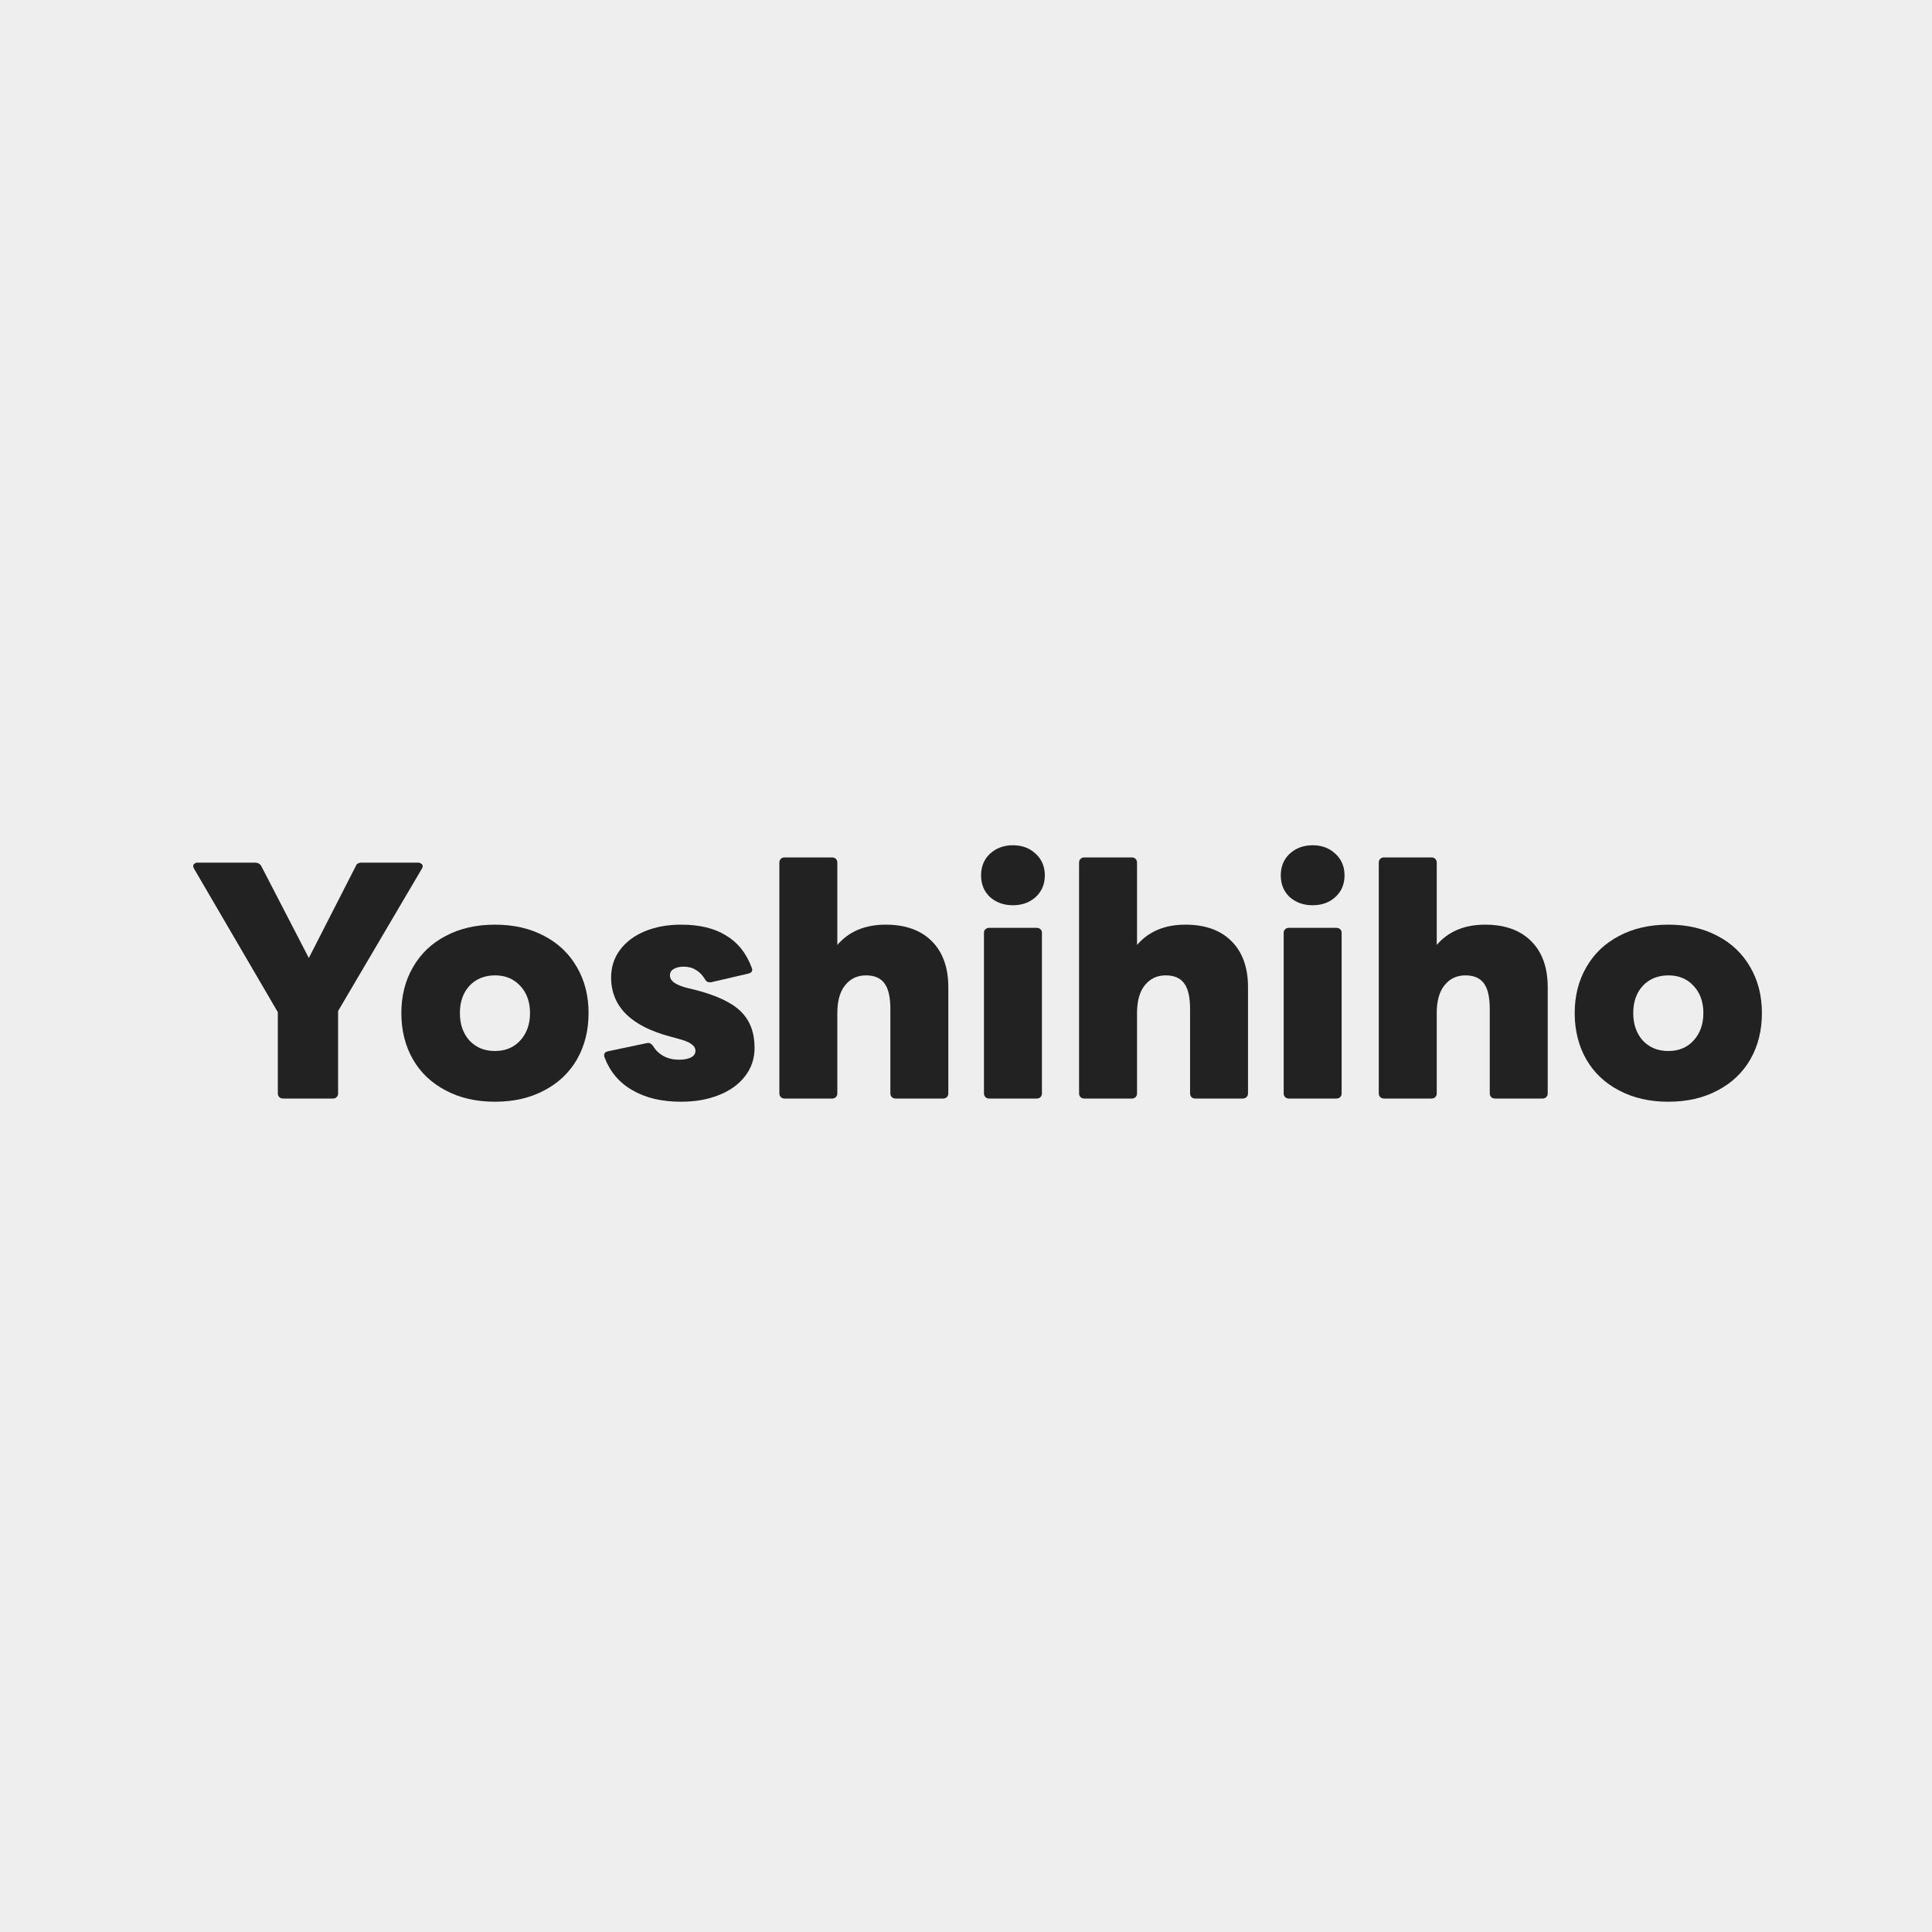
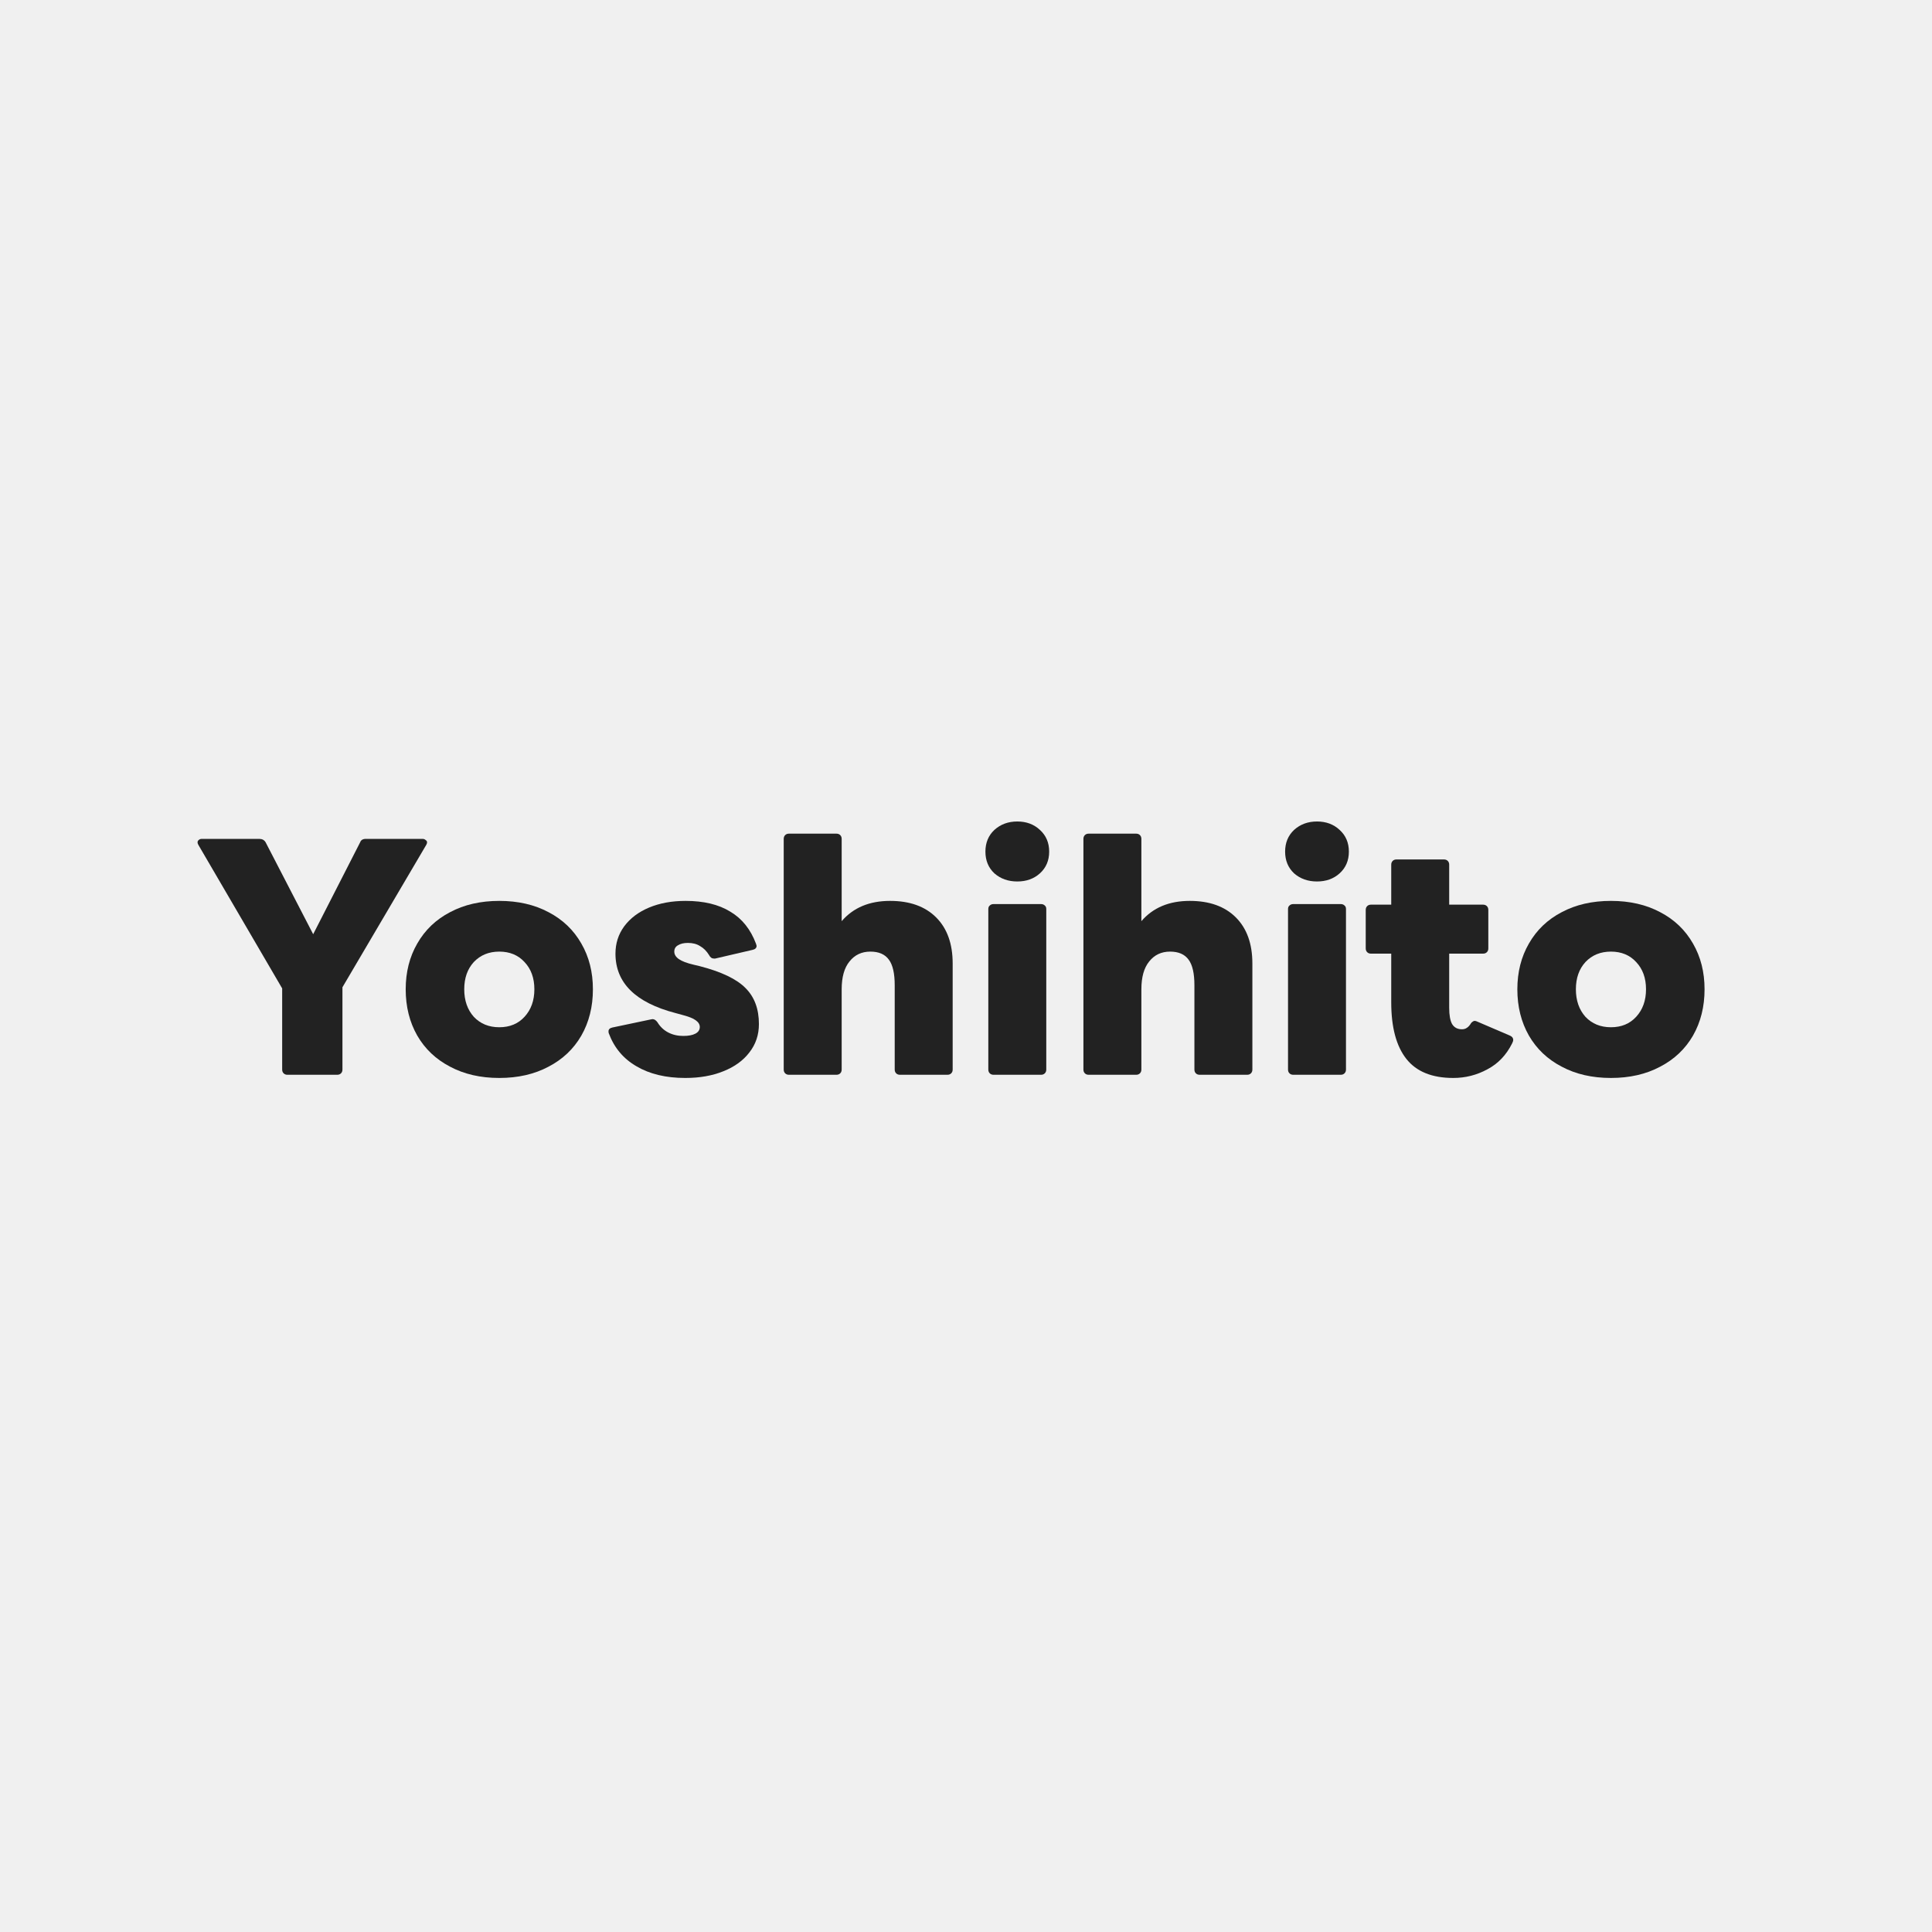
<svg xmlns="http://www.w3.org/2000/svg" width="80" height="80" viewBox="0 0 80 80" fill="none">
-   <rect width="80" height="80" fill="#eee" />
-   <path d="M69.081 45.62C68.305 45.62 67.625 45.464 67.041 45.152C66.457 44.848 66.005 44.42 65.685 43.868C65.365 43.308 65.205 42.668 65.205 41.948C65.205 41.236 65.365 40.604 65.685 40.052C66.005 39.492 66.457 39.06 67.041 38.756C67.625 38.444 68.305 38.288 69.081 38.288C69.857 38.288 70.537 38.444 71.121 38.756C71.705 39.06 72.157 39.492 72.477 40.052C72.797 40.604 72.957 41.236 72.957 41.948C72.957 42.668 72.797 43.308 72.477 43.868C72.157 44.42 71.705 44.848 71.121 45.152C70.537 45.464 69.857 45.62 69.081 45.62ZM67.629 41.948C67.629 42.412 67.761 42.792 68.025 43.088C68.297 43.376 68.649 43.52 69.081 43.52C69.513 43.52 69.861 43.376 70.125 43.088C70.397 42.792 70.533 42.412 70.533 41.948C70.533 41.484 70.397 41.108 70.125 40.82C69.861 40.532 69.513 40.388 69.081 40.388C68.649 40.388 68.297 40.532 68.025 40.82C67.761 41.108 67.629 41.484 67.629 41.948Z" fill="#222222" />
-   <path d="M57.308 45.488C57.244 45.488 57.192 45.468 57.152 45.428C57.112 45.388 57.092 45.336 57.092 45.272V35.72C57.092 35.656 57.112 35.604 57.152 35.564C57.192 35.524 57.244 35.504 57.308 35.504H59.276C59.34 35.504 59.392 35.524 59.432 35.564C59.472 35.604 59.492 35.656 59.492 35.72V39.128C59.972 38.568 60.64 38.288 61.496 38.288C62.312 38.288 62.948 38.516 63.404 38.972C63.86 39.428 64.088 40.064 64.088 40.88V45.272C64.088 45.336 64.068 45.388 64.028 45.428C63.988 45.468 63.936 45.488 63.872 45.488H61.904C61.84 45.488 61.788 45.468 61.748 45.428C61.708 45.388 61.688 45.336 61.688 45.272V41.78C61.688 41.292 61.608 40.94 61.448 40.724C61.288 40.5 61.032 40.388 60.68 40.388C60.32 40.388 60.032 40.524 59.816 40.796C59.6 41.06 59.492 41.444 59.492 41.948V45.272C59.492 45.336 59.472 45.388 59.432 45.428C59.392 45.468 59.34 45.488 59.276 45.488H57.308Z" fill="#222222" />
-   <path d="M54.354 37.484C53.978 37.484 53.662 37.372 53.406 37.148C53.158 36.916 53.034 36.616 53.034 36.248C53.034 35.88 53.158 35.58 53.406 35.348C53.662 35.116 53.978 35 54.354 35C54.73 35 55.042 35.116 55.29 35.348C55.546 35.58 55.674 35.88 55.674 36.248C55.674 36.616 55.546 36.916 55.29 37.148C55.042 37.372 54.73 37.484 54.354 37.484ZM53.154 38.624C53.154 38.56 53.174 38.512 53.214 38.48C53.254 38.44 53.306 38.42 53.37 38.42H55.338C55.402 38.42 55.454 38.44 55.494 38.48C55.534 38.512 55.554 38.56 55.554 38.624V45.272C55.554 45.336 55.534 45.388 55.494 45.428C55.454 45.468 55.402 45.488 55.338 45.488H53.37C53.306 45.488 53.254 45.468 53.214 45.428C53.174 45.388 53.154 45.336 53.154 45.272V38.624Z" fill="#222222" />
-   <path d="M44.898 45.488C44.834 45.488 44.782 45.468 44.742 45.428C44.702 45.388 44.682 45.336 44.682 45.272V35.72C44.682 35.656 44.702 35.604 44.742 35.564C44.782 35.524 44.834 35.504 44.898 35.504H46.866C46.93 35.504 46.982 35.524 47.022 35.564C47.062 35.604 47.082 35.656 47.082 35.72V39.128C47.562 38.568 48.23 38.288 49.086 38.288C49.902 38.288 50.538 38.516 50.994 38.972C51.45 39.428 51.678 40.064 51.678 40.88V45.272C51.678 45.336 51.658 45.388 51.618 45.428C51.578 45.468 51.526 45.488 51.462 45.488H49.494C49.43 45.488 49.378 45.468 49.338 45.428C49.298 45.388 49.278 45.336 49.278 45.272V41.78C49.278 41.292 49.198 40.94 49.038 40.724C48.878 40.5 48.622 40.388 48.27 40.388C47.91 40.388 47.622 40.524 47.406 40.796C47.19 41.06 47.082 41.444 47.082 41.948V45.272C47.082 45.336 47.062 45.388 47.022 45.428C46.982 45.468 46.93 45.488 46.866 45.488H44.898Z" fill="#222222" />
-   <path d="M41.944 37.484C41.568 37.484 41.252 37.372 40.996 37.148C40.748 36.916 40.624 36.616 40.624 36.248C40.624 35.88 40.748 35.58 40.996 35.348C41.252 35.116 41.568 35 41.944 35C42.32 35 42.632 35.116 42.88 35.348C43.136 35.58 43.264 35.88 43.264 36.248C43.264 36.616 43.136 36.916 42.88 37.148C42.632 37.372 42.32 37.484 41.944 37.484ZM40.744 38.624C40.744 38.56 40.764 38.512 40.804 38.48C40.844 38.44 40.896 38.42 40.96 38.42H42.928C42.992 38.42 43.044 38.44 43.084 38.48C43.124 38.512 43.144 38.56 43.144 38.624V45.272C43.144 45.336 43.124 45.388 43.084 45.428C43.044 45.468 42.992 45.488 42.928 45.488H40.96C40.896 45.488 40.844 45.468 40.804 45.428C40.764 45.388 40.744 45.336 40.744 45.272V38.624Z" fill="#222222" />
-   <path d="M32.488 45.488C32.424 45.488 32.372 45.468 32.332 45.428C32.292 45.388 32.272 45.336 32.272 45.272V35.72C32.272 35.656 32.292 35.604 32.332 35.564C32.372 35.524 32.424 35.504 32.488 35.504H34.456C34.52 35.504 34.572 35.524 34.612 35.564C34.652 35.604 34.672 35.656 34.672 35.72V39.128C35.152 38.568 35.82 38.288 36.676 38.288C37.492 38.288 38.128 38.516 38.584 38.972C39.04 39.428 39.268 40.064 39.268 40.88V45.272C39.268 45.336 39.248 45.388 39.208 45.428C39.168 45.468 39.116 45.488 39.052 45.488H37.084C37.02 45.488 36.968 45.468 36.928 45.428C36.888 45.388 36.868 45.336 36.868 45.272V41.78C36.868 41.292 36.788 40.94 36.628 40.724C36.468 40.5 36.212 40.388 35.86 40.388C35.5 40.388 35.212 40.524 34.996 40.796C34.78 41.06 34.672 41.444 34.672 41.948V45.272C34.672 45.336 34.652 45.388 34.612 45.428C34.572 45.468 34.52 45.488 34.456 45.488H32.488Z" fill="#222222" />
-   <path d="M28.197 45.62C27.397 45.62 26.725 45.46 26.181 45.14C25.637 44.828 25.253 44.372 25.029 43.772C25.021 43.756 25.017 43.728 25.017 43.688C25.017 43.608 25.069 43.556 25.173 43.532L26.769 43.196L26.841 43.184C26.913 43.184 26.981 43.228 27.045 43.316C27.157 43.5 27.305 43.64 27.489 43.736C27.673 43.832 27.881 43.88 28.113 43.88C28.329 43.88 28.497 43.848 28.617 43.784C28.737 43.72 28.797 43.628 28.797 43.508C28.797 43.404 28.741 43.312 28.629 43.232C28.525 43.152 28.333 43.076 28.053 43.004L27.789 42.932C26.133 42.5 25.305 41.68 25.305 40.472C25.305 40.048 25.425 39.672 25.665 39.344C25.913 39.008 26.257 38.748 26.697 38.564C27.137 38.38 27.641 38.288 28.209 38.288C28.961 38.288 29.577 38.436 30.057 38.732C30.545 39.02 30.901 39.464 31.125 40.064L31.149 40.148C31.149 40.236 31.093 40.292 30.981 40.316L29.433 40.676H29.385C29.297 40.676 29.229 40.628 29.181 40.532C29.077 40.364 28.953 40.24 28.809 40.16C28.673 40.072 28.505 40.028 28.305 40.028C28.137 40.028 28.001 40.06 27.897 40.124C27.793 40.18 27.741 40.268 27.741 40.388C27.741 40.508 27.805 40.612 27.933 40.7C28.061 40.788 28.261 40.864 28.533 40.928L28.785 40.988C29.689 41.22 30.325 41.524 30.693 41.9C31.061 42.268 31.245 42.764 31.245 43.388C31.245 43.836 31.113 44.228 30.849 44.564C30.593 44.9 30.233 45.16 29.769 45.344C29.313 45.528 28.789 45.62 28.197 45.62Z" fill="#222222" />
-   <path d="M20.495 45.62C19.719 45.62 19.039 45.464 18.455 45.152C17.871 44.848 17.419 44.42 17.099 43.868C16.779 43.308 16.619 42.668 16.619 41.948C16.619 41.236 16.779 40.604 17.099 40.052C17.419 39.492 17.871 39.06 18.455 38.756C19.039 38.444 19.719 38.288 20.495 38.288C21.271 38.288 21.951 38.444 22.535 38.756C23.119 39.06 23.571 39.492 23.891 40.052C24.211 40.604 24.371 41.236 24.371 41.948C24.371 42.668 24.211 43.308 23.891 43.868C23.571 44.42 23.119 44.848 22.535 45.152C21.951 45.464 21.271 45.62 20.495 45.62ZM19.043 41.948C19.043 42.412 19.175 42.792 19.439 43.088C19.711 43.376 20.063 43.52 20.495 43.52C20.927 43.52 21.275 43.376 21.539 43.088C21.811 42.792 21.947 42.412 21.947 41.948C21.947 41.484 21.811 41.108 21.539 40.82C21.275 40.532 20.927 40.388 20.495 40.388C20.063 40.388 19.711 40.532 19.439 40.82C19.175 41.108 19.043 41.484 19.043 41.948Z" fill="#222222" />
-   <path d="M11.72 45.488C11.656 45.488 11.604 45.468 11.564 45.428C11.524 45.388 11.504 45.336 11.504 45.272V41.912L8.036 35.972C8.012 35.932 8 35.896 8 35.864C8 35.824 8.016 35.792 8.048 35.768C8.08 35.736 8.124 35.72 8.18 35.72H10.556C10.676 35.72 10.764 35.768 10.82 35.864L12.788 39.668L14.732 35.864C14.764 35.768 14.844 35.72 14.972 35.72H17.312C17.368 35.72 17.412 35.736 17.444 35.768C17.484 35.792 17.504 35.824 17.504 35.864C17.504 35.896 17.492 35.932 17.468 35.972L14 41.864V45.272C14 45.336 13.98 45.388 13.94 45.428C13.9 45.468 13.848 45.488 13.784 45.488H11.72Z" fill="#222222" />
+   <rect width="80" height="80" fill="#F0F0F0" />
+   <path d="M66.706 44.636C65.93 44.636 65.25 44.48 64.666 44.168C64.082 43.864 63.63 43.436 63.31 42.884C62.99 42.324 62.83 41.684 62.83 40.964C62.83 40.252 62.99 39.62 63.31 39.068C63.63 38.508 64.082 38.076 64.666 37.772C65.25 37.46 65.93 37.304 66.706 37.304C67.482 37.304 68.162 37.46 68.746 37.772C69.33 38.076 69.782 38.508 70.102 39.068C70.422 39.62 70.582 40.252 70.582 40.964C70.582 41.684 70.422 42.324 70.102 42.884C69.782 43.436 69.33 43.864 68.746 44.168C68.162 44.48 67.482 44.636 66.706 44.636ZM65.254 40.964C65.254 41.428 65.386 41.808 65.65 42.104C65.922 42.392 66.274 42.536 66.706 42.536C67.138 42.536 67.486 42.392 67.75 42.104C68.022 41.808 68.158 41.428 68.158 40.964C68.158 40.5 68.022 40.124 67.75 39.836C67.486 39.548 67.138 39.404 66.706 39.404C66.274 39.404 65.922 39.548 65.65 39.836C65.386 40.124 65.254 40.5 65.254 40.964Z" fill="#222222" />
+   <path d="M60.176 44.636C59.296 44.636 58.648 44.372 58.232 43.844C57.816 43.316 57.608 42.536 57.608 41.504V39.488H56.768C56.704 39.488 56.652 39.468 56.612 39.428C56.572 39.388 56.552 39.336 56.552 39.272V37.676C56.552 37.612 56.572 37.56 56.612 37.52C56.652 37.48 56.704 37.46 56.768 37.46H57.608V35.804C57.608 35.74 57.628 35.688 57.668 35.648C57.708 35.608 57.76 35.588 57.824 35.588H59.792C59.856 35.588 59.908 35.608 59.948 35.648C59.988 35.688 60.008 35.74 60.008 35.804V37.46H61.412C61.476 37.46 61.528 37.48 61.568 37.52C61.608 37.56 61.628 37.612 61.628 37.676V39.272C61.628 39.336 61.608 39.388 61.568 39.428C61.528 39.468 61.476 39.488 61.412 39.488H60.008V41.732C60.008 42.036 60.048 42.26 60.128 42.404C60.216 42.548 60.352 42.62 60.536 42.62C60.616 42.62 60.684 42.6 60.74 42.56C60.804 42.52 60.864 42.452 60.92 42.356C60.976 42.3 61.024 42.272 61.064 42.272C61.096 42.272 61.136 42.284 61.184 42.308L62.528 42.884C62.616 42.924 62.66 42.984 62.66 43.064C62.66 43.096 62.644 43.144 62.612 43.208C62.372 43.688 62.032 44.044 61.592 44.276C61.152 44.516 60.68 44.636 60.176 44.636Z" fill="#222222" />
+   <path d="M54.534 36.5C54.158 36.5 53.842 36.388 53.586 36.164C53.338 35.932 53.214 35.632 53.214 35.264C53.214 34.896 53.338 34.596 53.586 34.364C53.842 34.132 54.158 34.016 54.534 34.016C54.91 34.016 55.222 34.132 55.47 34.364C55.726 34.596 55.854 34.896 55.854 35.264C55.854 35.632 55.726 35.932 55.47 36.164C55.222 36.388 54.91 36.5 54.534 36.5ZM53.334 37.64C53.334 37.576 53.354 37.528 53.394 37.496C53.434 37.456 53.486 37.436 53.55 37.436H55.518C55.582 37.436 55.634 37.456 55.674 37.496C55.714 37.528 55.734 37.576 55.734 37.64V44.288C55.734 44.352 55.714 44.404 55.674 44.444C55.634 44.484 55.582 44.504 55.518 44.504H53.55C53.486 44.504 53.434 44.484 53.394 44.444C53.354 44.404 53.334 44.352 53.334 44.288V37.64Z" fill="#222222" />
+   <path d="M45.078 44.504C45.014 44.504 44.962 44.484 44.922 44.444C44.882 44.404 44.862 44.352 44.862 44.288V34.736C44.862 34.672 44.882 34.62 44.922 34.58C44.962 34.54 45.014 34.52 45.078 34.52H47.046C47.11 34.52 47.162 34.54 47.202 34.58C47.242 34.62 47.262 34.672 47.262 34.736V38.144C47.742 37.584 48.41 37.304 49.266 37.304C50.082 37.304 50.718 37.532 51.174 37.988C51.63 38.444 51.858 39.08 51.858 39.896V44.288C51.858 44.352 51.838 44.404 51.798 44.444C51.758 44.484 51.706 44.504 51.642 44.504H49.674C49.61 44.504 49.558 44.484 49.518 44.444C49.478 44.404 49.458 44.352 49.458 44.288V40.796C49.458 40.308 49.378 39.956 49.218 39.74C49.058 39.516 48.802 39.404 48.45 39.404C48.09 39.404 47.802 39.54 47.586 39.812C47.37 40.076 47.262 40.46 47.262 40.964V44.288C47.262 44.352 47.242 44.404 47.202 44.444C47.162 44.484 47.11 44.504 47.046 44.504H45.078Z" fill="#222222" />
+   <path d="M42.124 36.5C41.748 36.5 41.432 36.388 41.176 36.164C40.928 35.932 40.804 35.632 40.804 35.264C40.804 34.896 40.928 34.596 41.176 34.364C41.432 34.132 41.748 34.016 42.124 34.016C42.5 34.016 42.812 34.132 43.06 34.364C43.316 34.596 43.444 34.896 43.444 35.264C43.444 35.632 43.316 35.932 43.06 36.164C42.812 36.388 42.5 36.5 42.124 36.5ZM40.924 37.64C40.924 37.576 40.944 37.528 40.984 37.496C41.024 37.456 41.076 37.436 41.14 37.436H43.108C43.172 37.436 43.224 37.456 43.264 37.496C43.304 37.528 43.324 37.576 43.324 37.64V44.288C43.324 44.352 43.304 44.404 43.264 44.444C43.224 44.484 43.172 44.504 43.108 44.504H41.14C41.076 44.504 41.024 44.484 40.984 44.444C40.944 44.404 40.924 44.352 40.924 44.288V37.64Z" fill="#222222" />
+   <path d="M32.668 44.504C32.604 44.504 32.552 44.484 32.512 44.444C32.472 44.404 32.452 44.352 32.452 44.288V34.736C32.452 34.672 32.472 34.62 32.512 34.58C32.552 34.54 32.604 34.52 32.668 34.52H34.636C34.7 34.52 34.752 34.54 34.792 34.58C34.832 34.62 34.852 34.672 34.852 34.736V38.144C35.332 37.584 36 37.304 36.856 37.304C37.672 37.304 38.308 37.532 38.764 37.988C39.22 38.444 39.448 39.08 39.448 39.896V44.288C39.448 44.352 39.428 44.404 39.388 44.444C39.348 44.484 39.296 44.504 39.232 44.504H37.264C37.2 44.504 37.148 44.484 37.108 44.444C37.068 44.404 37.048 44.352 37.048 44.288V40.796C37.048 40.308 36.968 39.956 36.808 39.74C36.648 39.516 36.392 39.404 36.04 39.404C35.68 39.404 35.392 39.54 35.176 39.812C34.96 40.076 34.852 40.46 34.852 40.964V44.288C34.852 44.352 34.832 44.404 34.792 44.444C34.752 44.484 34.7 44.504 34.636 44.504H32.668Z" fill="#222222" />
+   <path d="M28.377 44.636C27.577 44.636 26.905 44.476 26.361 44.156C25.817 43.844 25.433 43.388 25.209 42.788C25.201 42.772 25.197 42.744 25.197 42.704C25.197 42.624 25.249 42.572 25.353 42.548L26.949 42.212L27.021 42.2C27.093 42.2 27.161 42.244 27.225 42.332C27.337 42.516 27.485 42.656 27.669 42.752C27.853 42.848 28.061 42.896 28.293 42.896C28.509 42.896 28.677 42.864 28.797 42.8C28.917 42.736 28.977 42.644 28.977 42.524C28.977 42.42 28.921 42.328 28.809 42.248C28.705 42.168 28.513 42.092 28.233 42.02L27.969 41.948C26.313 41.516 25.485 40.696 25.485 39.488C25.485 39.064 25.605 38.688 25.845 38.36C26.093 38.024 26.437 37.764 26.877 37.58C27.317 37.396 27.821 37.304 28.389 37.304C29.141 37.304 29.757 37.452 30.237 37.748C30.725 38.036 31.081 38.48 31.305 39.08L31.329 39.164C31.329 39.252 31.273 39.308 31.161 39.332L29.613 39.692H29.565C29.477 39.692 29.409 39.644 29.361 39.548C29.257 39.38 29.133 39.256 28.989 39.176C28.853 39.088 28.685 39.044 28.485 39.044C28.317 39.044 28.181 39.076 28.077 39.14C27.973 39.196 27.921 39.284 27.921 39.404C27.921 39.524 27.985 39.628 28.113 39.716C28.241 39.804 28.441 39.88 28.713 39.944L28.965 40.004C29.869 40.236 30.505 40.54 30.873 40.916C31.241 41.284 31.425 41.78 31.425 42.404C31.425 42.852 31.293 43.244 31.029 43.58C30.773 43.916 30.413 44.176 29.949 44.36C29.493 44.544 28.969 44.636 28.377 44.636Z" fill="#222222" />
+   <path d="M20.675 44.636C19.899 44.636 19.219 44.48 18.635 44.168C18.051 43.864 17.599 43.436 17.279 42.884C16.959 42.324 16.799 41.684 16.799 40.964C16.799 40.252 16.959 39.62 17.279 39.068C17.599 38.508 18.051 38.076 18.635 37.772C19.219 37.46 19.899 37.304 20.675 37.304C21.451 37.304 22.131 37.46 22.715 37.772C23.299 38.076 23.751 38.508 24.071 39.068C24.391 39.62 24.551 40.252 24.551 40.964C24.551 41.684 24.391 42.324 24.071 42.884C23.751 43.436 23.299 43.864 22.715 44.168C22.131 44.48 21.451 44.636 20.675 44.636ZM19.223 40.964C19.223 41.428 19.355 41.808 19.619 42.104C19.891 42.392 20.243 42.536 20.675 42.536C21.107 42.536 21.455 42.392 21.719 42.104C21.991 41.808 22.127 41.428 22.127 40.964C22.127 40.5 21.991 40.124 21.719 39.836C21.455 39.548 21.107 39.404 20.675 39.404C20.243 39.404 19.891 39.548 19.619 39.836C19.355 40.124 19.223 40.5 19.223 40.964Z" fill="#222222" />
+   <path d="M11.9 44.504C11.836 44.504 11.784 44.484 11.744 44.444C11.704 44.404 11.684 44.352 11.684 44.288V40.928L8.216 34.988C8.192 34.948 8.18 34.912 8.18 34.88C8.18 34.84 8.196 34.808 8.228 34.784C8.26 34.752 8.304 34.736 8.36 34.736H10.736C10.856 34.736 10.944 34.784 11 34.88L12.968 38.684L14.912 34.88C14.944 34.784 15.024 34.736 15.152 34.736H17.492C17.548 34.736 17.592 34.752 17.624 34.784C17.664 34.808 17.684 34.84 17.684 34.88C17.684 34.912 17.672 34.948 17.648 34.988L14.18 40.88V44.288C14.18 44.352 14.16 44.404 14.12 44.444C14.08 44.484 14.028 44.504 13.964 44.504H11.9Z" fill="#222222" />
</svg>
